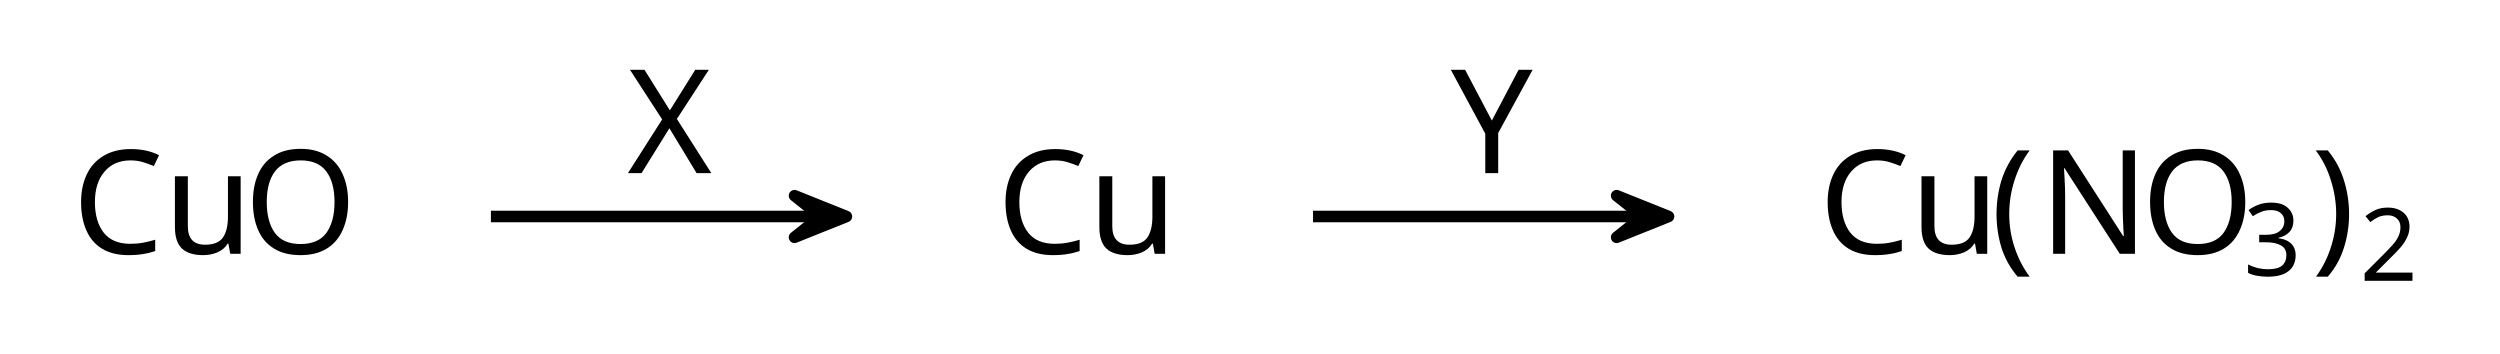
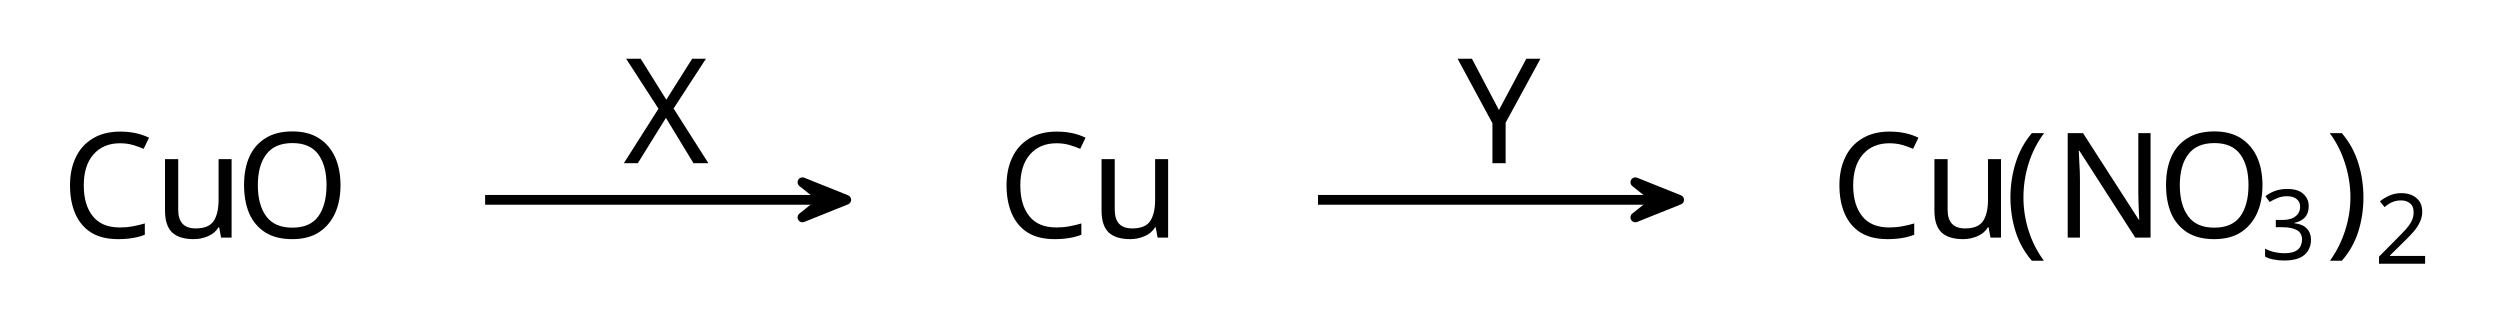
- <svg xmlns="http://www.w3.org/2000/svg" width="229.8" height="32.453">
-   <text xml:space="preserve" style="font-variant:normal;font-size:9.963px;font-family:&quot;IBM Plex Sans&quot;;-inkscape-font-specification:IBMPlexSans-Identity-H;writing-mode:lr-tb;fill:#000;fill-opacity:1;fill-rule:nonzero;stroke:none" transform="matrix(1.33333 0 0 1.33333 6.641 23.327)">
-     <tspan x="0 6.187" y="0">Cu</tspan>
+ <svg xmlns="http://www.w3.org/2000/svg" width="272.2" height="35.36">
+   <text xml:space="preserve" style="font-variant:normal;font-size:11.955px;font-family:&quot;IBM Plex Sans&quot;;-inkscape-font-specification:IBMPlexSans-Identity-H;writing-mode:lr-tb;fill:#000;fill-opacity:1;fill-rule:nonzero;stroke:none" transform="matrix(1.33333 0 0 1.33333 6.643 25.87)">
+     <tspan x="0 7.424" y="0">Cu</tspan>
  </text>
-   <text xml:space="preserve" style="font-variant:normal;font-size:9.963px;font-family:&quot;IBM Plex Sans&quot;;-inkscape-font-specification:IBMPlexSans-Identity-H;writing-mode:lr-tb;fill:#000;fill-opacity:1;fill-rule:nonzero;stroke:none" transform="matrix(1.33333 0 0 1.33333 22.436 23.327)">
+   <text xml:space="preserve" style="font-variant:normal;font-size:11.955px;font-family:&quot;IBM Plex Sans&quot;;-inkscape-font-specification:IBMPlexSans-Identity-H;writing-mode:lr-tb;fill:#000;fill-opacity:1;fill-rule:nonzero;stroke:none" transform="matrix(1.33333 0 0 1.33333 25.595 25.87)">
    <tspan x="0" y="0">O</tspan>
  </text>
-   <path d="M63.731 2.57z" style="fill:#00adef;fill-opacity:1;fill-rule:nonzero;stroke:none" transform="matrix(1.33333 0 0 -1.33333 6.641 23.327)" />
-   <path d="M28.862 2.57h22.533" style="fill:none;stroke:#000;stroke-width:.797;stroke-linecap:butt;stroke-linejoin:miter;stroke-miterlimit:10;stroke-dasharray:none;stroke-opacity:1" transform="matrix(1.33333 0 0 -1.33333 6.641 23.327)" />
-   <path d="M5.9 0 2.325 1.435 4.124 0l-1.8-1.435Z" style="fill:#000;fill-opacity:1;fill-rule:nonzero;stroke:#000;stroke-width:.797;stroke-linecap:butt;stroke-linejoin:round;stroke-miterlimit:10;stroke-dasharray:none;stroke-opacity:1" transform="matrix(1.33333 0 0 -1.33333 69.934 19.9)" />
-   <text xml:space="preserve" style="font-variant:normal;font-size:9.963px;font-family:&quot;IBM Plex Sans&quot;;-inkscape-font-specification:IBMPlexSans-Identity-H;writing-mode:lr-tb;fill:#000;fill-opacity:1;fill-rule:nonzero;stroke:none" transform="matrix(1.33333 0 0 1.33333 57.657 15.915)">
+   <path d="M76.478 3.084z" style="fill:#00adef;fill-opacity:1;fill-rule:nonzero;stroke:none" transform="matrix(1.33333 0 0 -1.33333 6.641 25.87)" />
+   <path d="M34.635 3.084h27.514" style="fill:none;stroke:#000;stroke-width:.797;stroke-linecap:butt;stroke-linejoin:miter;stroke-miterlimit:10;stroke-dasharray:none;stroke-opacity:1" transform="matrix(1.33333 0 0 -1.33333 6.641 25.87)" />
+   <path d="M5.9 0 2.325 1.435 4.124 0l-1.8-1.435Z" style="fill:#000;fill-opacity:1;fill-rule:nonzero;stroke:#000;stroke-width:.797;stroke-linecap:butt;stroke-linejoin:round;stroke-miterlimit:10;stroke-dasharray:none;stroke-opacity:1" transform="matrix(1.33333 0 0 -1.33333 84.272 21.757)" />
+   <text xml:space="preserve" style="font-variant:normal;font-size:11.955px;font-family:&quot;IBM Plex Sans&quot;;-inkscape-font-specification:IBMPlexSans-Identity-H;writing-mode:lr-tb;fill:#000;fill-opacity:1;fill-rule:nonzero;stroke:none" transform="matrix(1.33333 0 0 1.33333 67.861 17.772)">
    <tspan x="0" y="0">X</tspan>
  </text>
-   <text xml:space="preserve" style="font-variant:normal;font-size:9.963px;font-family:&quot;IBM Plex Sans&quot;;-inkscape-font-specification:IBMPlexSans-Identity-H;writing-mode:lr-tb;fill:#000;fill-opacity:1;fill-rule:nonzero;stroke:none" transform="matrix(1.33333 0 0 1.33333 91.616 23.327)">
-     <tspan x="0 6.187" y="0">Cu</tspan>
+   <text xml:space="preserve" style="font-variant:normal;font-size:11.955px;font-family:&quot;IBM Plex Sans&quot;;-inkscape-font-specification:IBMPlexSans-Identity-H;writing-mode:lr-tb;fill:#000;fill-opacity:1;fill-rule:nonzero;stroke:none" transform="matrix(1.33333 0 0 1.33333 108.613 25.87)">
+     <tspan x="0 7.424" y="0">Cu</tspan>
  </text>
-   <path d="M120.41 2.57z" style="fill:#00adef;fill-opacity:1;fill-rule:nonzero;stroke:none" transform="matrix(1.33333 0 0 -1.33333 6.641 23.327)" />
-   <path d="M85.54 2.57h22.533" style="fill:none;stroke:#000;stroke-width:.797;stroke-linecap:butt;stroke-linejoin:miter;stroke-miterlimit:10;stroke-dasharray:none;stroke-opacity:1" transform="matrix(1.33333 0 0 -1.33333 6.641 23.327)" />
-   <path d="M5.9 0 2.325 1.435 4.124 0l-1.8-1.435Z" style="fill:#000;fill-opacity:1;fill-rule:nonzero;stroke:#000;stroke-width:.797;stroke-linecap:butt;stroke-linejoin:round;stroke-miterlimit:10;stroke-dasharray:none;stroke-opacity:1" transform="matrix(1.33333 0 0 -1.33333 145.504 19.9)" />
-   <text xml:space="preserve" style="font-variant:normal;font-size:9.963px;font-family:&quot;IBM Plex Sans&quot;;-inkscape-font-specification:IBMPlexSans-Identity-H;writing-mode:lr-tb;fill:#000;fill-opacity:1;fill-rule:nonzero;stroke:none" transform="matrix(1.33333 0 0 1.33333 133.36 15.915)">
+   <path d="M144.491 3.084z" style="fill:#00adef;fill-opacity:1;fill-rule:nonzero;stroke:none" transform="matrix(1.33333 0 0 -1.33333 6.641 25.87)" />
+   <path d="M102.648 3.084h27.514" style="fill:none;stroke:#000;stroke-width:.797;stroke-linecap:butt;stroke-linejoin:miter;stroke-miterlimit:10;stroke-dasharray:none;stroke-opacity:1" transform="matrix(1.33333 0 0 -1.33333 6.641 25.87)" />
+   <path d="M5.9 0 2.325 1.435 4.124 0l-1.8-1.435Z" style="fill:#000;fill-opacity:1;fill-rule:nonzero;stroke:#000;stroke-width:.797;stroke-linecap:butt;stroke-linejoin:round;stroke-miterlimit:10;stroke-dasharray:none;stroke-opacity:1" transform="matrix(1.33333 0 0 -1.33333 174.957 21.757)" />
+   <text xml:space="preserve" style="font-variant:normal;font-size:11.955px;font-family:&quot;IBM Plex Sans&quot;;-inkscape-font-specification:IBMPlexSans-Identity-H;writing-mode:lr-tb;fill:#000;fill-opacity:1;fill-rule:nonzero;stroke:none" transform="matrix(1.33333 0 0 1.33333 158.704 17.772)">
    <tspan x="0" y="0">Y</tspan>
  </text>
-   <text xml:space="preserve" style="font-variant:normal;font-size:9.963px;font-family:&quot;IBM Plex Sans&quot;;-inkscape-font-specification:IBMPlexSans-Identity-H;writing-mode:lr-tb;fill:#000;fill-opacity:1;fill-rule:nonzero;stroke:none" transform="matrix(1.33333 0 0 1.33333 167.187 23.327)">
-     <tspan x="0 6.187" y="0">Cu</tspan>
+   <text xml:space="preserve" style="font-variant:normal;font-size:11.955px;font-family:&quot;IBM Plex Sans&quot;;-inkscape-font-specification:IBMPlexSans-Identity-H;writing-mode:lr-tb;fill:#000;fill-opacity:1;fill-rule:nonzero;stroke:none" transform="matrix(1.33333 0 0 1.33333 199.296 25.87)">
+     <tspan x="0 7.424" y="0">Cu</tspan>
  </text>
-   <text xml:space="preserve" style="font-variant:normal;font-weight:400;font-size:9.963px;font-family:&quot;IBM Plex Sans&quot;;-inkscape-font-specification:IBMPlexSans;writing-mode:lr-tb;fill:#000;fill-opacity:1;fill-rule:nonzero;stroke:none" transform="matrix(1.33333 0 0 1.33333 182.98 23.327)">
+   <text xml:space="preserve" style="font-variant:normal;font-weight:400;font-size:11.955px;font-family:&quot;IBM Plex Sans&quot;;-inkscape-font-specification:IBMPlexSans;writing-mode:lr-tb;fill:#000;fill-opacity:1;fill-rule:nonzero;stroke:none" transform="matrix(1.33333 0 0 1.33333 218.25 25.87)">
    <tspan x="0" y="0">(</tspan>
  </text>
-   <text xml:space="preserve" style="font-variant:normal;font-size:9.963px;font-family:&quot;IBM Plex Sans&quot;;-inkscape-font-specification:IBMPlexSans-Identity-H;writing-mode:lr-tb;fill:#000;fill-opacity:1;fill-rule:nonzero;stroke:none" transform="matrix(1.33333 0 0 1.33333 187.432 23.327)">
+   <text xml:space="preserve" style="font-variant:normal;font-size:11.955px;font-family:&quot;IBM Plex Sans&quot;;-inkscape-font-specification:IBMPlexSans-Identity-H;writing-mode:lr-tb;fill:#000;fill-opacity:1;fill-rule:nonzero;stroke:none" transform="matrix(1.33333 0 0 1.33333 223.59 25.87)">
    <tspan x="0" y="0">N</tspan>
  </text>
-   <text xml:space="preserve" style="font-variant:normal;font-size:9.963px;font-family:&quot;IBM Plex Sans&quot;;-inkscape-font-specification:IBMPlexSans-Identity-H;writing-mode:lr-tb;fill:#000;fill-opacity:1;fill-rule:nonzero;stroke:none" transform="matrix(1.33333 0 0 1.33333 196.823 23.327)">
+   <text xml:space="preserve" style="font-variant:normal;font-size:11.955px;font-family:&quot;IBM Plex Sans&quot;;-inkscape-font-specification:IBMPlexSans-Identity-H;writing-mode:lr-tb;fill:#000;fill-opacity:1;fill-rule:nonzero;stroke:none" transform="matrix(1.33333 0 0 1.33333 234.859 25.87)">
    <tspan x="0" y="0">O</tspan>
  </text>
-   <text xml:space="preserve" style="font-variant:normal;font-size:6.974px;font-family:&quot;IBM Plex Sans&quot;;-inkscape-font-specification:IBMPlexSans-Identity-H;writing-mode:lr-tb;fill:#000;fill-opacity:1;fill-rule:nonzero;stroke:none" transform="matrix(1.33333 0 0 1.33333 206.227 25.353)">
+   <text xml:space="preserve" style="font-variant:normal;font-size:7.97px;font-family:&quot;IBM Plex Sans&quot;;-inkscape-font-specification:IBMPlexSans-Identity-H;writing-mode:lr-tb;fill:#000;fill-opacity:1;fill-rule:nonzero;stroke:none" transform="matrix(1.33333 0 0 1.33333 246.144 28.261)">
    <tspan x="0" y="0">3</tspan>
  </text>
-   <text xml:space="preserve" style="font-variant:normal;font-weight:400;font-size:9.963px;font-family:&quot;IBM Plex Sans&quot;;-inkscape-font-specification:IBMPlexSans;writing-mode:lr-tb;fill:#000;fill-opacity:1;fill-rule:nonzero;stroke:none" transform="matrix(1.33333 0 0 1.33333 212.47 23.327)">
+   <text xml:space="preserve" style="font-variant:normal;font-weight:400;font-size:11.955px;font-family:&quot;IBM Plex Sans&quot;;-inkscape-font-specification:IBMPlexSans;writing-mode:lr-tb;fill:#000;fill-opacity:1;fill-rule:nonzero;stroke:none" transform="matrix(1.33333 0 0 1.33333 253.185 25.87)">
    <tspan x="0" y="0">)</tspan>
  </text>
-   <text xml:space="preserve" style="font-variant:normal;font-size:6.974px;font-family:&quot;IBM Plex Sans&quot;;-inkscape-font-specification:IBMPlexSans-Identity-H;writing-mode:lr-tb;fill:#000;fill-opacity:1;fill-rule:nonzero;stroke:none" transform="matrix(1.33333 0 0 1.33333 216.92 25.81)">
+   <text xml:space="preserve" style="font-variant:normal;font-size:7.97px;font-family:&quot;IBM Plex Sans&quot;;-inkscape-font-specification:IBMPlexSans-Identity-H;writing-mode:lr-tb;fill:#000;fill-opacity:1;fill-rule:nonzero;stroke:none" transform="matrix(1.33333 0 0 1.33333 258.525 28.717)">
    <tspan x="0" y="0">2</tspan>
  </text>
</svg>
